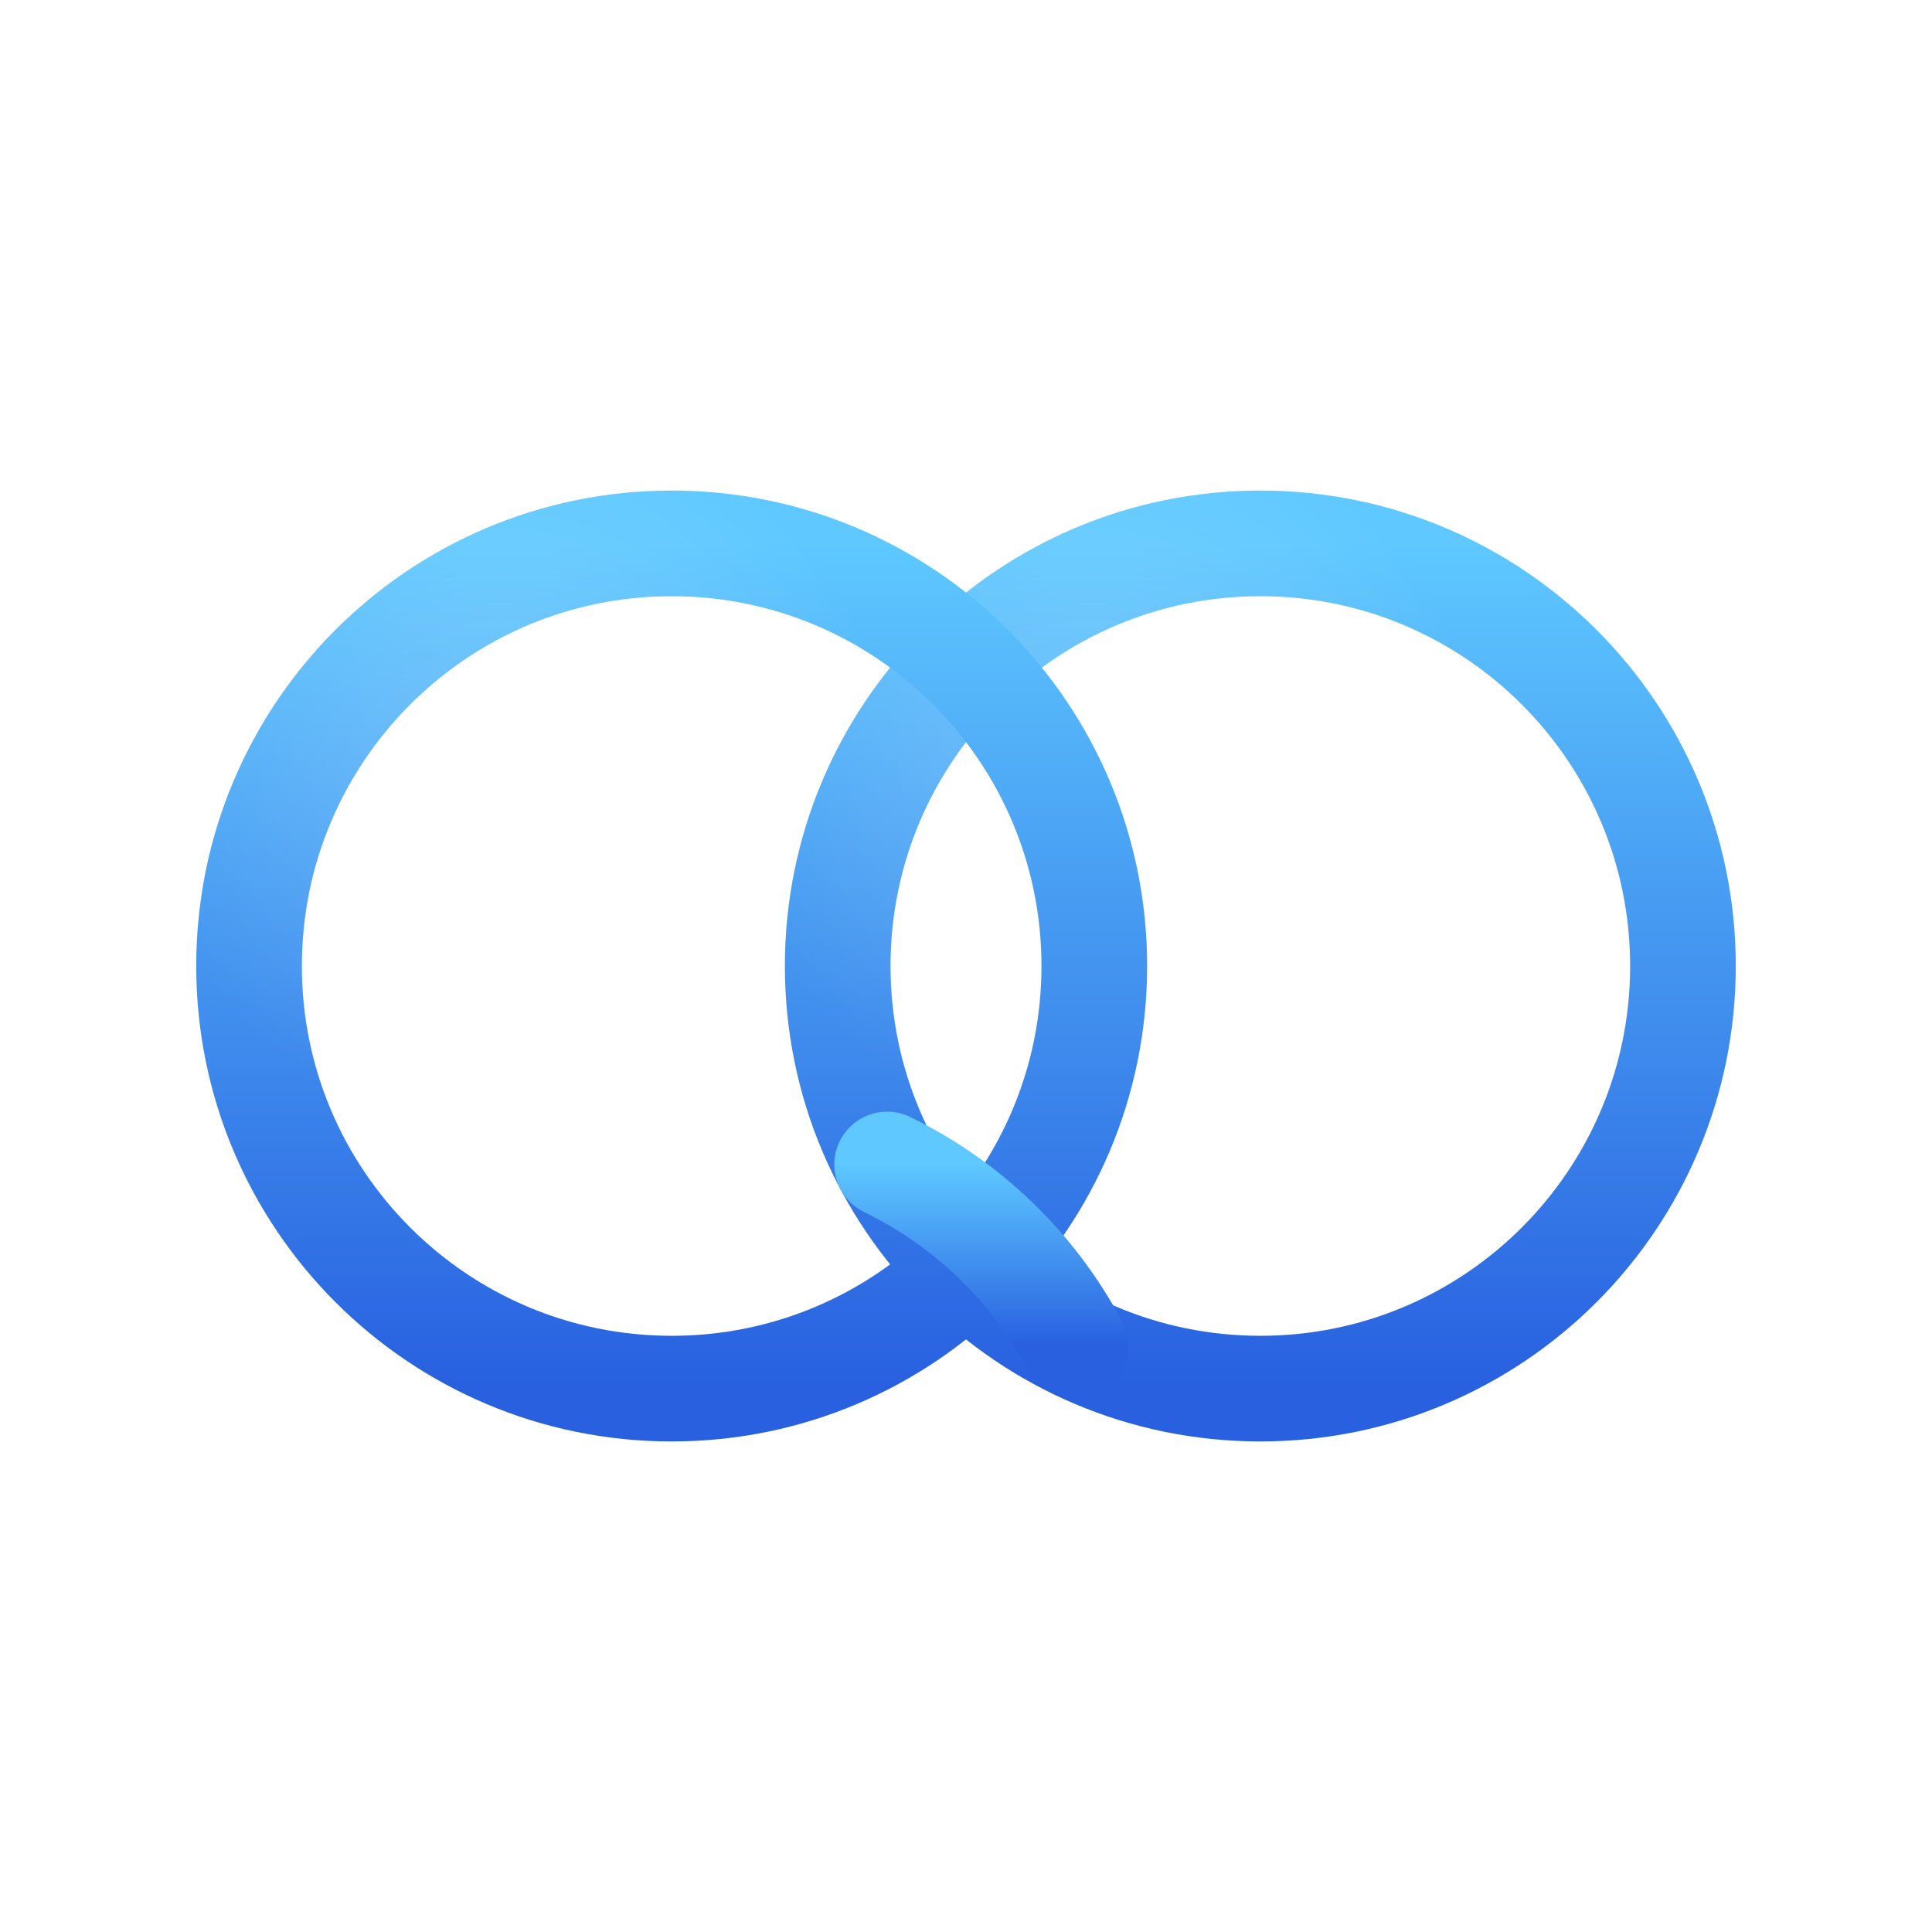
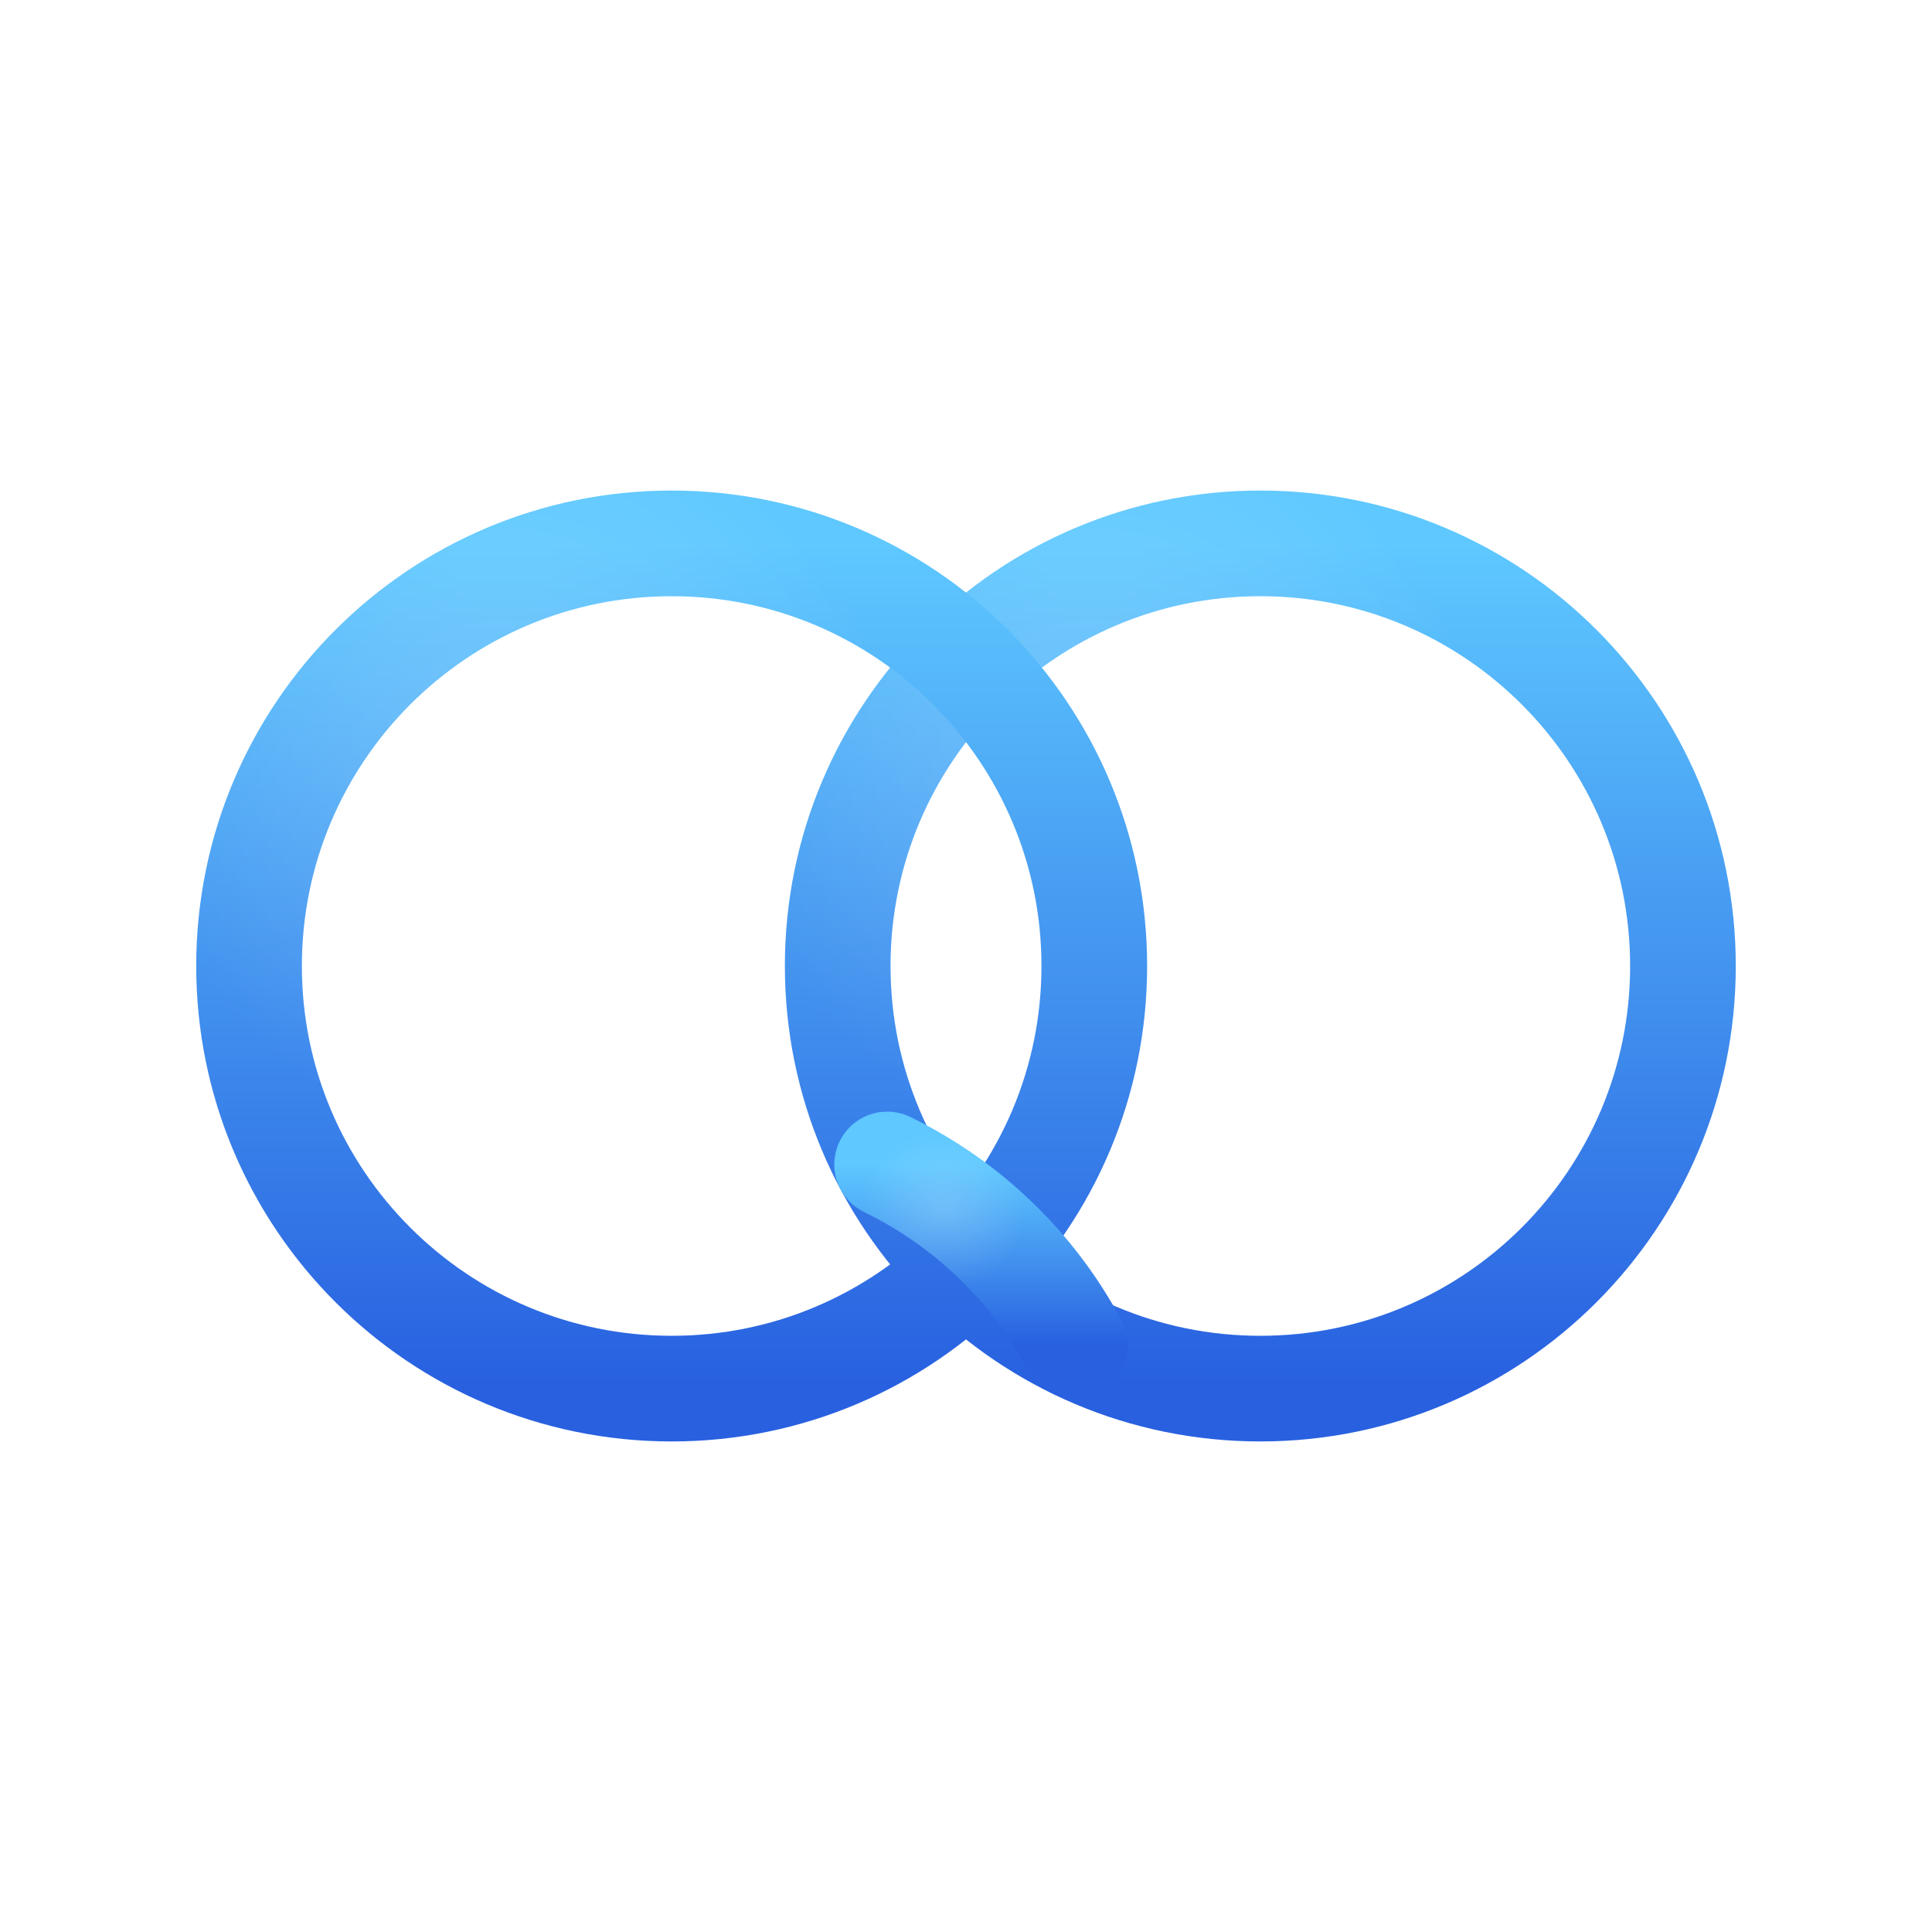
<svg xmlns="http://www.w3.org/2000/svg" viewBox="0 0 256 256" width="256" height="256" role="img" aria-label="rhymefor.fun mark">
  <defs>
    <linearGradient id="chrome" x1="0" y1="0" x2="0" y2="1">
      <stop offset="0" stop-color="#5ec8ff" />
      <stop offset="1" stop-color="#2860e0" />
    </linearGradient>
    <radialGradient id="spec" cx="0.3" cy="0.25" r="0.45">
      <stop offset="0" stop-color="#ffffff" stop-opacity="0.18" />
      <stop offset="1" stop-color="#ffffff" stop-opacity="0" />
    </radialGradient>
  </defs>
  <circle cx="167" cy="128" r="56" fill="none" stroke="url(#chrome)" stroke-width="14" />
  <circle cx="167" cy="128" r="56" fill="none" stroke="url(#spec)" stroke-width="14" />
  <circle cx="89" cy="128" r="56" fill="none" stroke="url(#chrome)" stroke-width="14" />
  <circle cx="89" cy="128" r="56" fill="none" stroke="url(#spec)" stroke-width="14" />
  <path d="M 142.46 178.31 A 56 56 0 0 0 117.55 154.30" fill="none" stroke="url(#chrome)" stroke-width="14" stroke-linecap="round" />
+   <path d="M 142.46 178.31 A 56 56 0 0 0 117.55 154.30" fill="none" stroke="url(#spec)" stroke-width="14" stroke-linecap="round" />
</svg>
